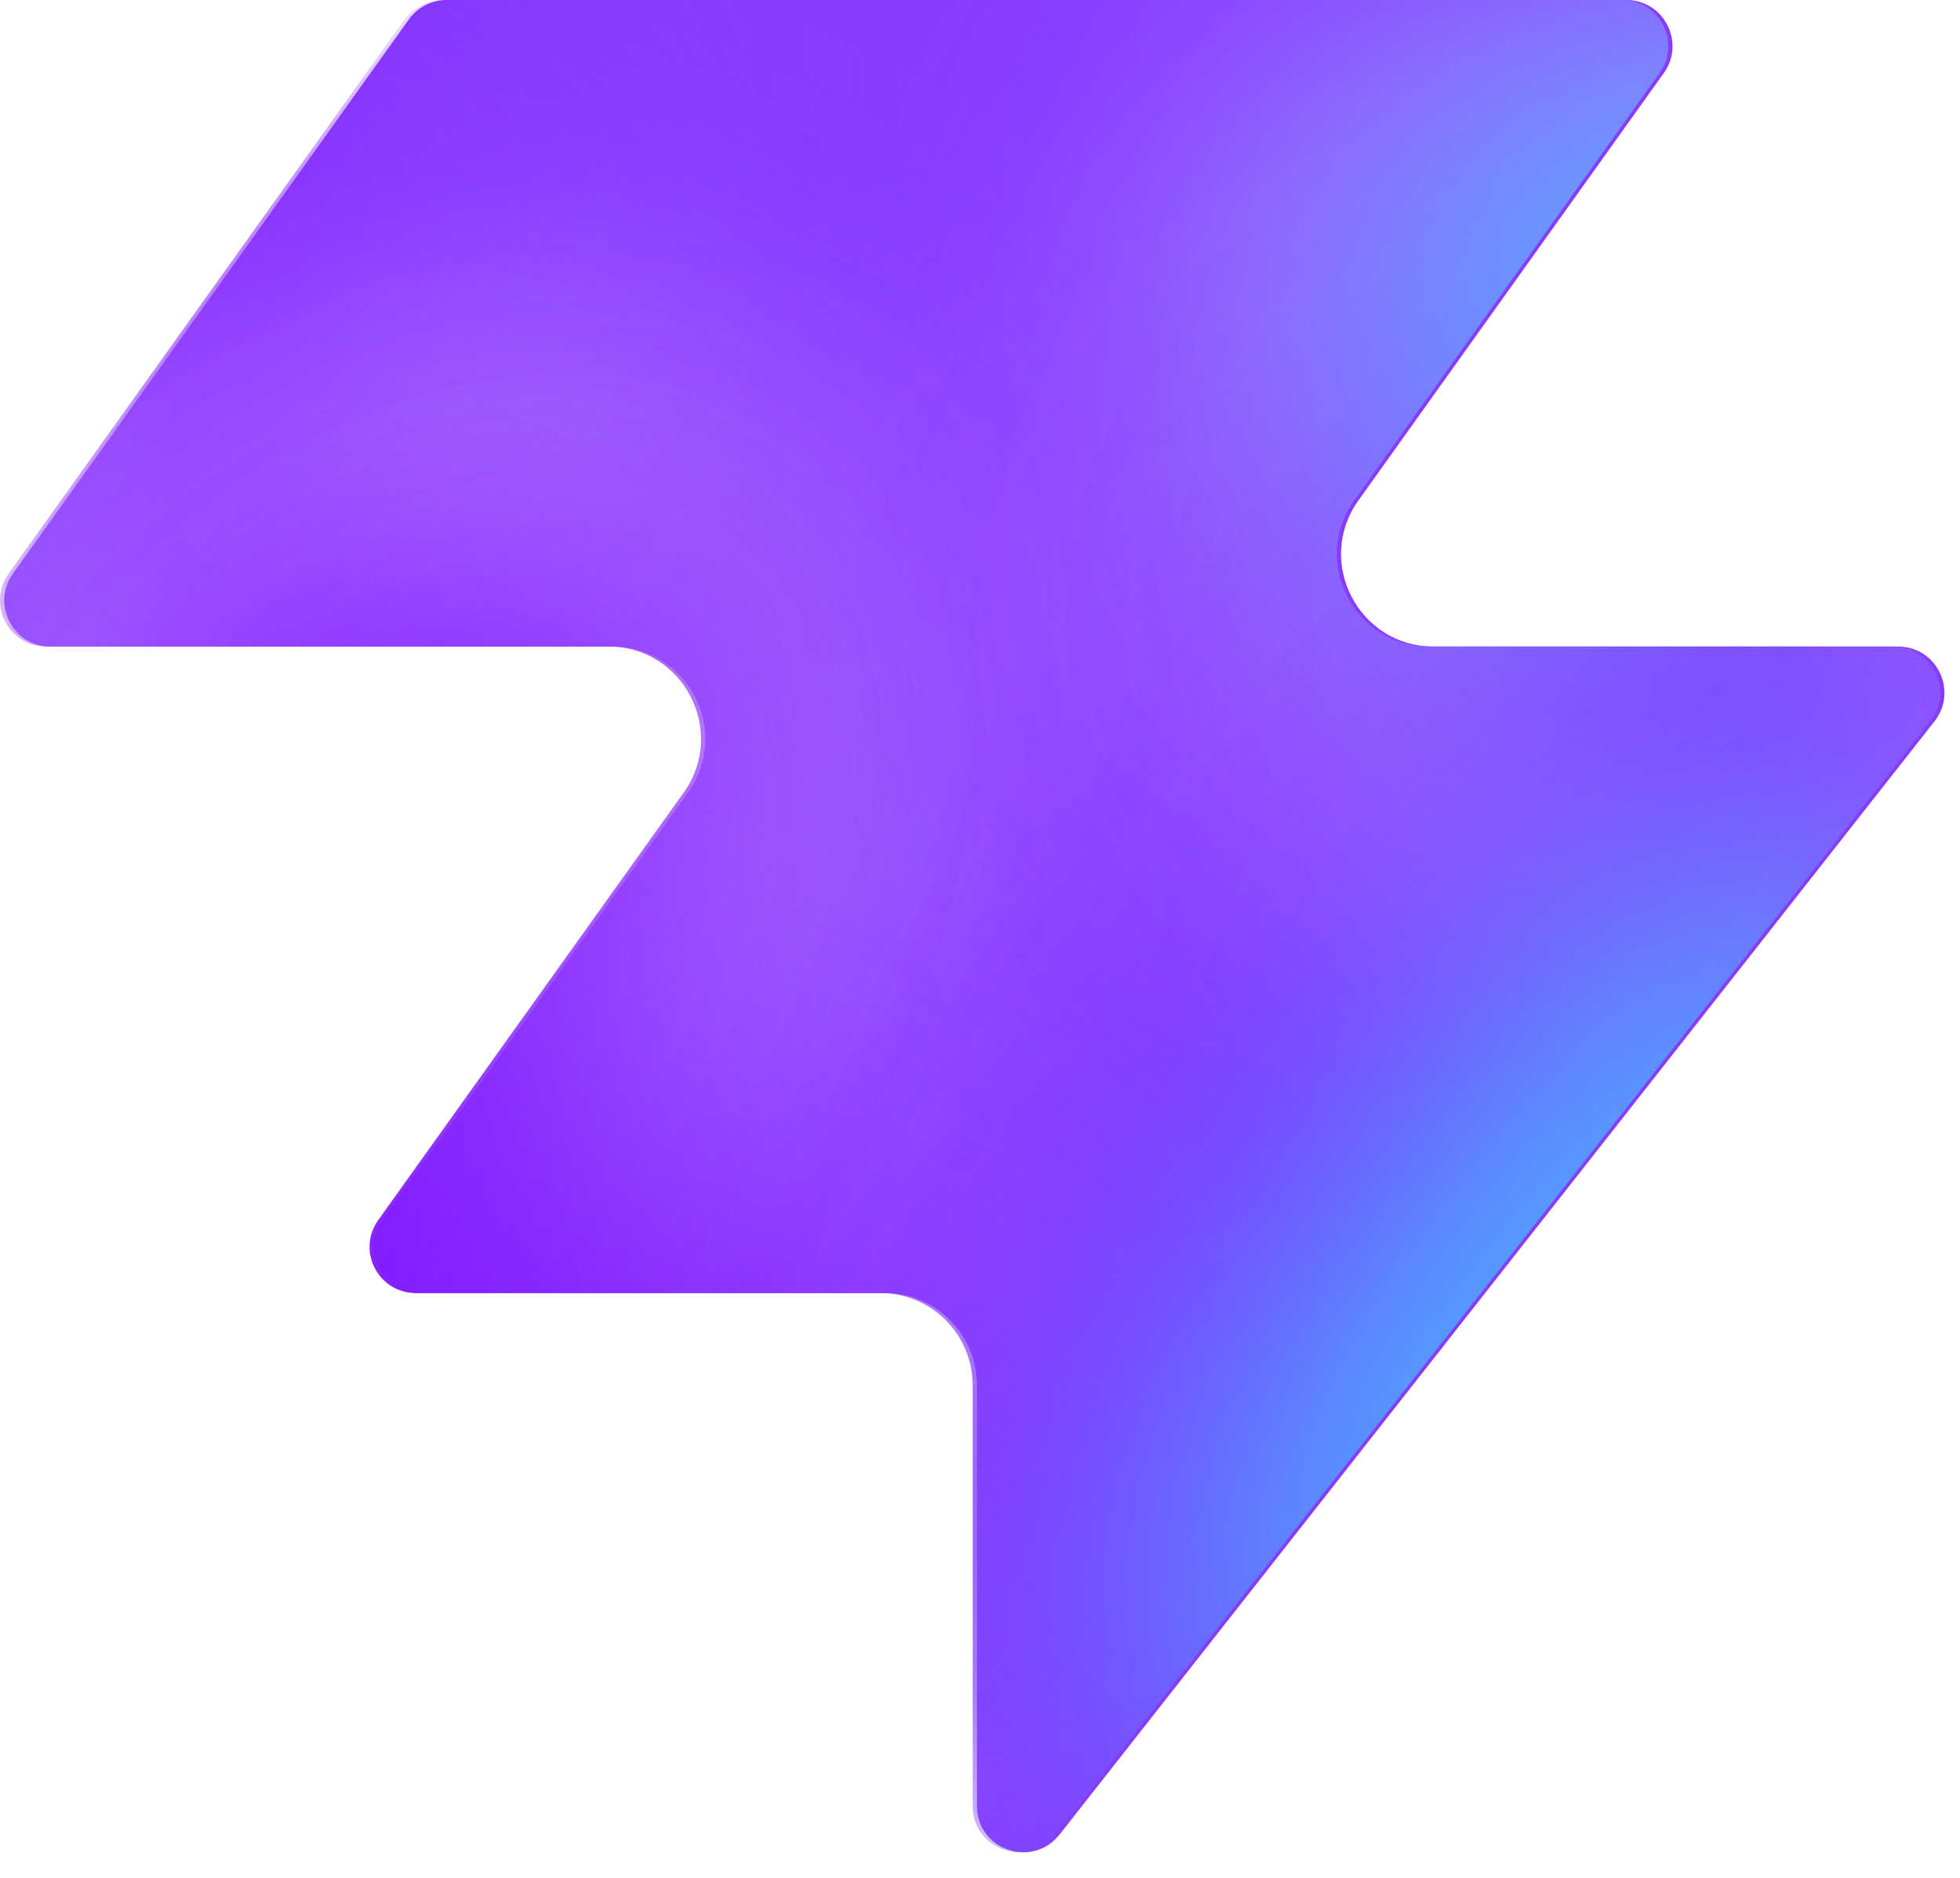
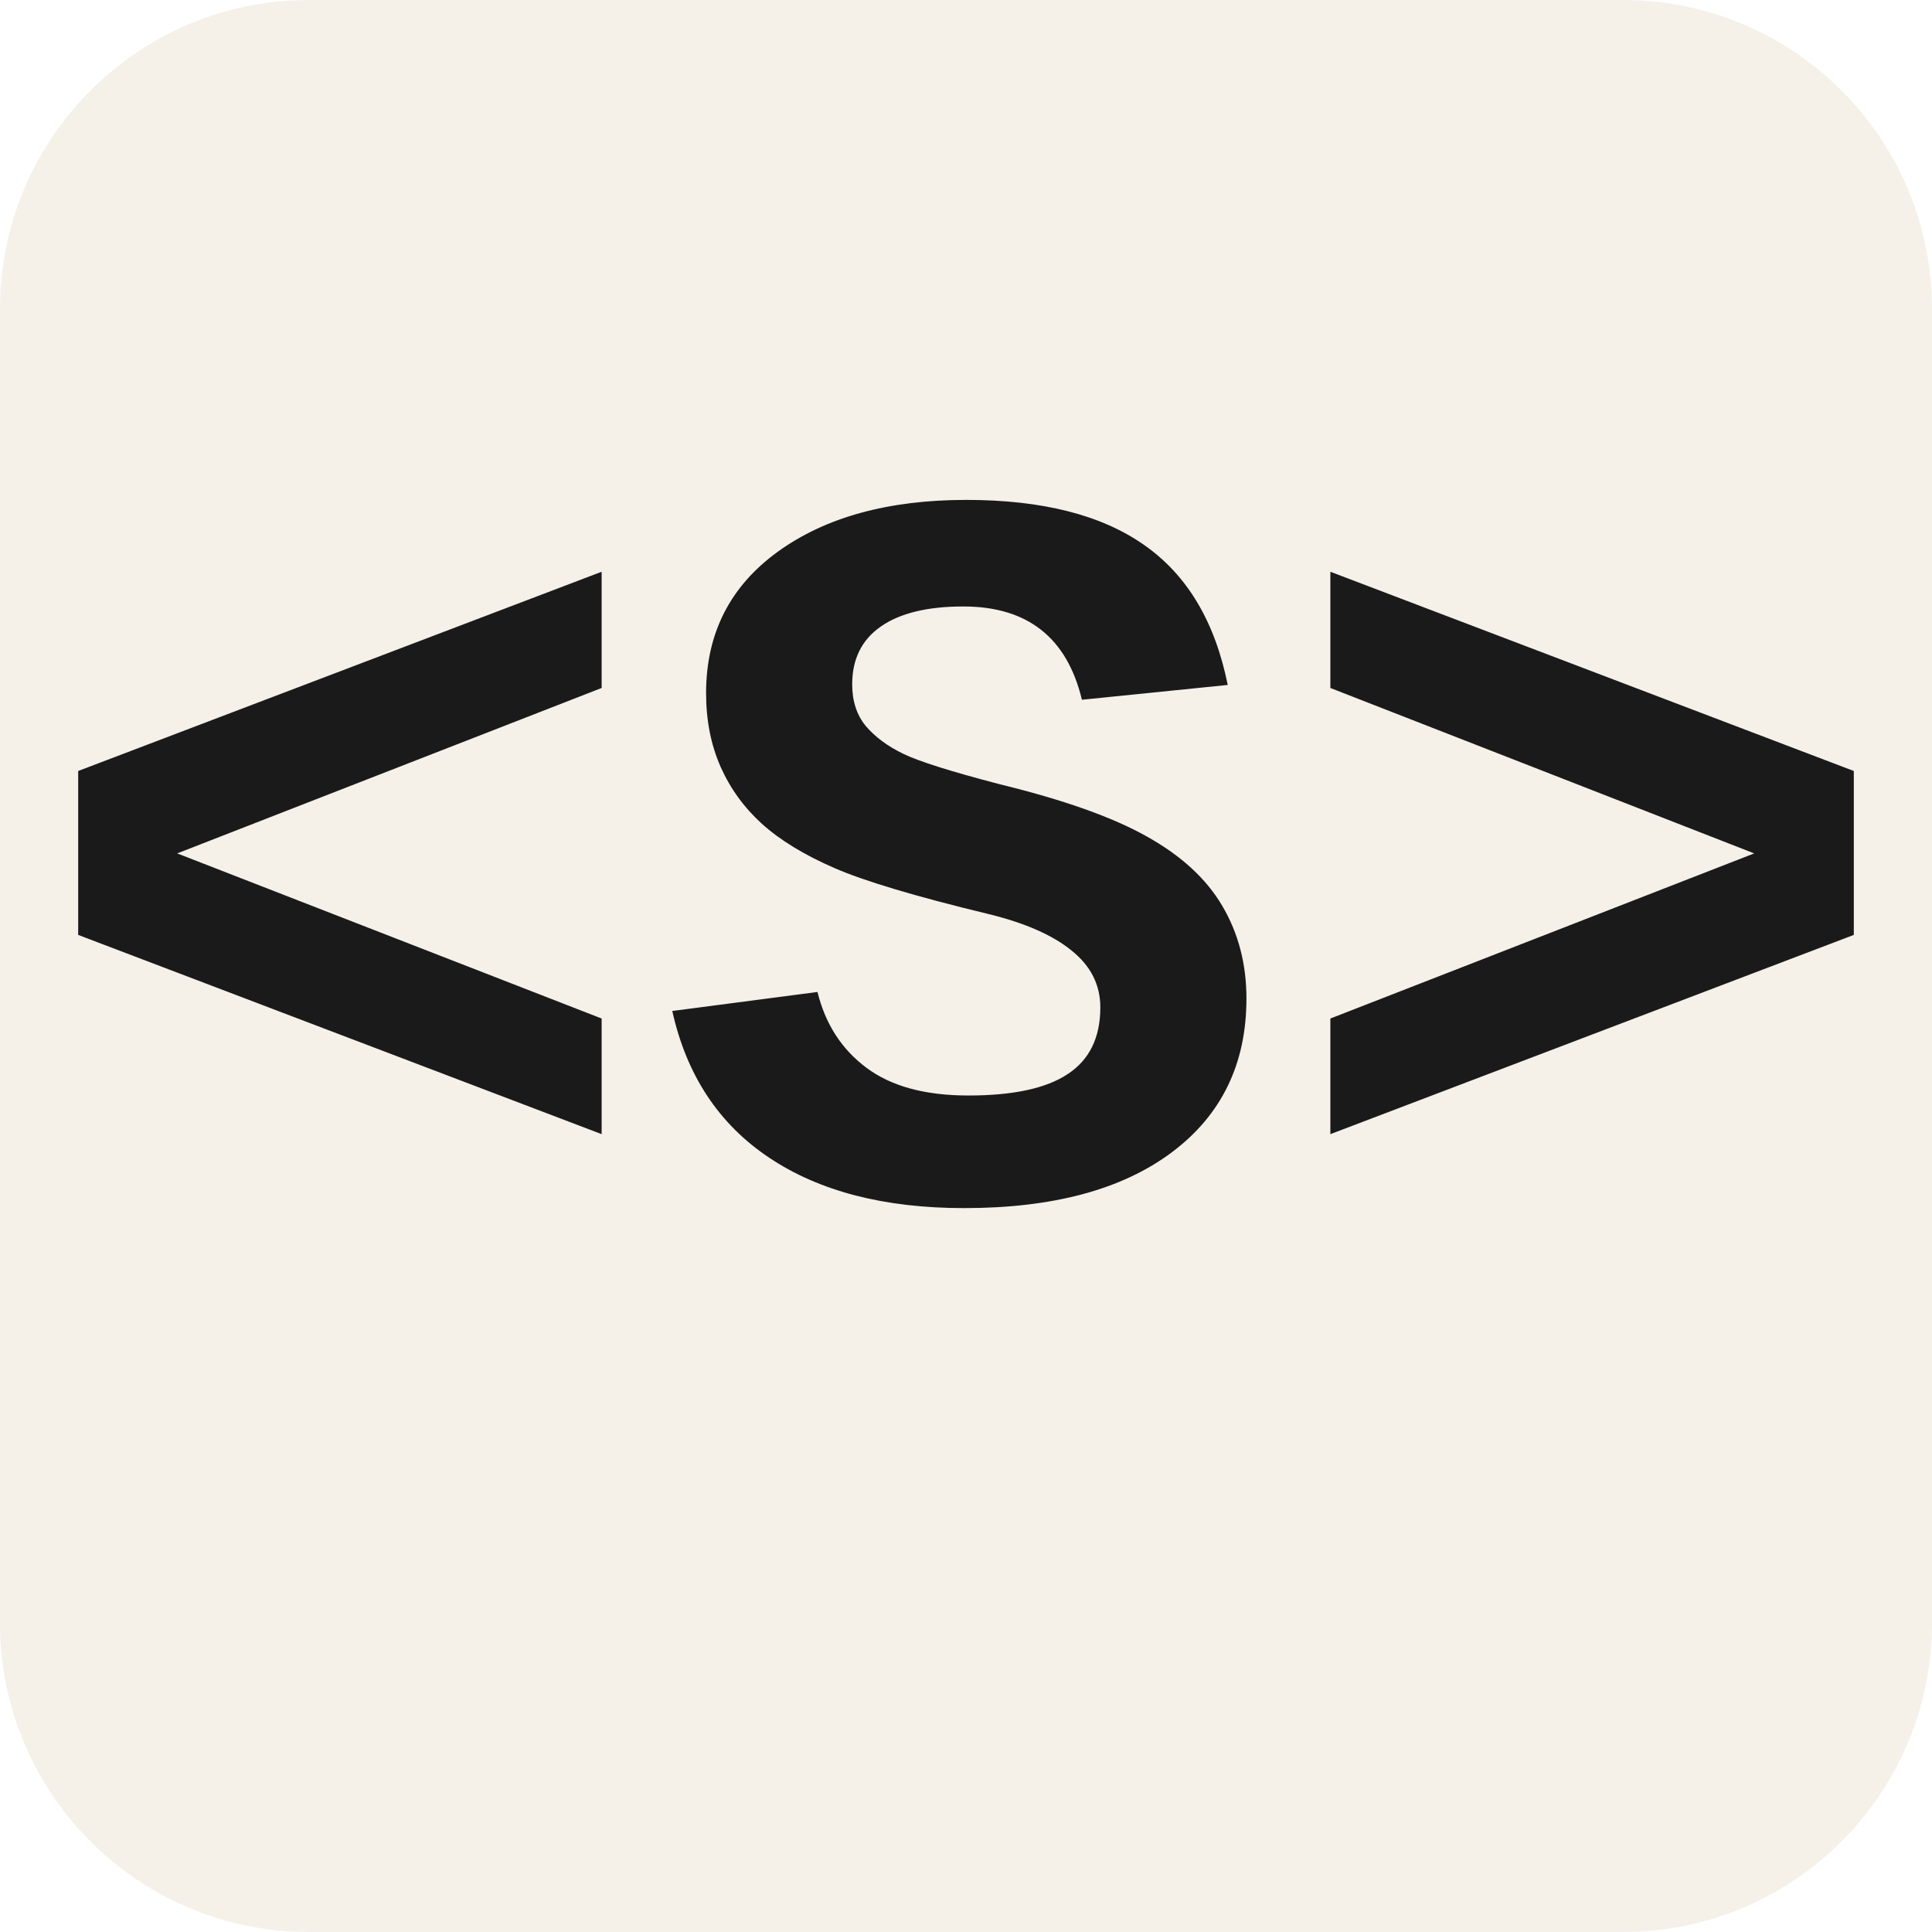
- <svg xmlns="http://www.w3.org/2000/svg" width="48" height="46" fill="none" viewBox="0 0 48 46">
-   <path fill="#863bff" d="M25.946 44.938c-.664.845-2.021.375-2.021-.698V33.937a2.26 2.26 0 0 0-2.262-2.262H10.287c-.92 0-1.456-1.04-.92-1.788l7.48-10.471c1.07-1.497 0-3.578-1.842-3.578H1.237c-.92 0-1.456-1.04-.92-1.788L10.013.474c.214-.297.556-.474.92-.474h28.894c.92 0 1.456 1.04.92 1.788l-7.48 10.471c-1.07 1.498 0 3.579 1.842 3.579h11.377c.943 0 1.473 1.088.89 1.83L25.947 44.94z" style="fill:#863bff;fill:color(display-p3 .525 .23 1);fill-opacity:1" />
-   <mask id="a" width="48" height="46" x="0" y="0" maskUnits="userSpaceOnUse" style="mask-type:alpha">
-     <path fill="#000" d="M25.842 44.938c-.664.844-2.021.375-2.021-.698V33.937a2.26 2.26 0 0 0-2.262-2.262H10.183c-.92 0-1.456-1.04-.92-1.788l7.48-10.471c1.07-1.498 0-3.579-1.842-3.579H1.133c-.92 0-1.456-1.04-.92-1.787L9.91.473c.214-.297.556-.474.92-.474h28.894c.92 0 1.456 1.04.92 1.788l-7.48 10.471c-1.07 1.498 0 3.578 1.842 3.578h11.377c.943 0 1.473 1.088.89 1.832L25.843 44.94z" style="fill:#000;fill-opacity:1" />
-   </mask>
-   <g mask="url(#a)">
-     <g filter="url(#b)">
-       <ellipse cx="5.508" cy="14.704" fill="#ede6ff" rx="5.508" ry="14.704" style="fill:#ede6ff;fill:color(display-p3 .927 .903 1);fill-opacity:1" transform="matrix(.00324 1 1 -.00324 -4.47 31.516)" />
-     </g>
-     <g filter="url(#c)">
-       <ellipse cx="10.399" cy="29.851" fill="#ede6ff" rx="10.399" ry="29.851" style="fill:#ede6ff;fill:color(display-p3 .927 .903 1);fill-opacity:1" transform="matrix(.00324 1 1 -.00324 -39.328 7.883)" />
-     </g>
-     <g filter="url(#d)">
-       <ellipse cx="5.508" cy="30.487" fill="#7e14ff" rx="5.508" ry="30.487" style="fill:#7e14ff;fill:color(display-p3 .492 .077 1);fill-opacity:1" transform="rotate(89.814 -25.913 -14.639)scale(1 -1)" />
-     </g>
-     <g filter="url(#e)">
-       <ellipse cx="5.508" cy="30.599" fill="#7e14ff" rx="5.508" ry="30.599" style="fill:#7e14ff;fill:color(display-p3 .492 .077 1);fill-opacity:1" transform="rotate(89.814 -32.644 -3.334)scale(1 -1)" />
-     </g>
-     <g filter="url(#f)">
-       <ellipse cx="5.508" cy="30.599" fill="#7e14ff" rx="5.508" ry="30.599" style="fill:#7e14ff;fill:color(display-p3 .492 .077 1);fill-opacity:1" transform="matrix(.00324 1 1 -.00324 -34.34 30.47)" />
-     </g>
-     <g filter="url(#g)">
-       <ellipse cx="14.072" cy="22.078" fill="#ede6ff" rx="14.072" ry="22.078" style="fill:#ede6ff;fill:color(display-p3 .927 .903 1);fill-opacity:1" transform="rotate(93.35 24.506 48.493)scale(-1 1)" />
-     </g>
-     <g filter="url(#h)">
-       <ellipse cx="3.47" cy="21.501" fill="#7e14ff" rx="3.47" ry="21.501" style="fill:#7e14ff;fill:color(display-p3 .492 .077 1);fill-opacity:1" transform="rotate(89.009 28.708 47.59)scale(-1 1)" />
-     </g>
-     <g filter="url(#i)">
-       <ellipse cx="3.47" cy="21.501" fill="#7e14ff" rx="3.47" ry="21.501" style="fill:#7e14ff;fill:color(display-p3 .492 .077 1);fill-opacity:1" transform="rotate(89.009 28.708 47.59)scale(-1 1)" />
-     </g>
-     <g filter="url(#j)">
-       <ellipse cx=".387" cy="8.972" fill="#7e14ff" rx="4.407" ry="29.108" style="fill:#7e14ff;fill:color(display-p3 .492 .077 1);fill-opacity:1" transform="rotate(39.51 .387 8.972)" />
-     </g>
-     <g filter="url(#k)">
-       <ellipse cx="47.523" cy="-6.092" fill="#7e14ff" rx="4.407" ry="29.108" style="fill:#7e14ff;fill:color(display-p3 .492 .077 1);fill-opacity:1" transform="rotate(37.892 47.523 -6.092)" />
-     </g>
-     <g filter="url(#l)">
-       <ellipse cx="41.412" cy="6.333" fill="#47bfff" rx="5.971" ry="9.665" style="fill:#47bfff;fill:color(display-p3 .28 .748 1);fill-opacity:1" transform="rotate(37.892 41.412 6.333)" />
-     </g>
-     <g filter="url(#m)">
-       <ellipse cx="-1.879" cy="38.332" fill="#7e14ff" rx="4.407" ry="29.108" style="fill:#7e14ff;fill:color(display-p3 .492 .077 1);fill-opacity:1" transform="rotate(37.892 -1.88 38.332)" />
-     </g>
-     <g filter="url(#n)">
-       <ellipse cx="-1.879" cy="38.332" fill="#7e14ff" rx="4.407" ry="29.108" style="fill:#7e14ff;fill:color(display-p3 .492 .077 1);fill-opacity:1" transform="rotate(37.892 -1.88 38.332)" />
-     </g>
-     <g filter="url(#o)">
-       <ellipse cx="35.651" cy="29.907" fill="#7e14ff" rx="4.407" ry="29.108" style="fill:#7e14ff;fill:color(display-p3 .492 .077 1);fill-opacity:1" transform="rotate(37.892 35.651 29.907)" />
-     </g>
-     <g filter="url(#p)">
-       <ellipse cx="38.418" cy="32.4" fill="#47bfff" rx="5.971" ry="15.297" style="fill:#47bfff;fill:color(display-p3 .28 .748 1);fill-opacity:1" transform="rotate(37.892 38.418 32.4)" />
-     </g>
-   </g>
-   <defs>
-     <filter id="b" width="60.045" height="41.654" x="-19.77" y="16.149" color-interpolation-filters="sRGB" filterUnits="userSpaceOnUse">
-       <feFlood flood-opacity="0" result="BackgroundImageFix" />
-       <feBlend in="SourceGraphic" in2="BackgroundImageFix" result="shape" />
-       <feGaussianBlur result="effect1_foregroundBlur_2002_17158" stdDeviation="7.659" />
-     </filter>
-     <filter id="c" width="90.34" height="51.437" x="-54.613" y="-7.533" color-interpolation-filters="sRGB" filterUnits="userSpaceOnUse">
-       <feFlood flood-opacity="0" result="BackgroundImageFix" />
-       <feBlend in="SourceGraphic" in2="BackgroundImageFix" result="shape" />
-       <feGaussianBlur result="effect1_foregroundBlur_2002_17158" stdDeviation="7.659" />
-     </filter>
-     <filter id="d" width="79.355" height="29.4" x="-49.64" y="2.03" color-interpolation-filters="sRGB" filterUnits="userSpaceOnUse">
-       <feFlood flood-opacity="0" result="BackgroundImageFix" />
-       <feBlend in="SourceGraphic" in2="BackgroundImageFix" result="shape" />
-       <feGaussianBlur result="effect1_foregroundBlur_2002_17158" stdDeviation="4.596" />
-     </filter>
-     <filter id="e" width="79.579" height="29.4" x="-45.045" y="20.029" color-interpolation-filters="sRGB" filterUnits="userSpaceOnUse">
-       <feFlood flood-opacity="0" result="BackgroundImageFix" />
-       <feBlend in="SourceGraphic" in2="BackgroundImageFix" result="shape" />
-       <feGaussianBlur result="effect1_foregroundBlur_2002_17158" stdDeviation="4.596" />
-     </filter>
-     <filter id="f" width="79.579" height="29.4" x="-43.513" y="21.178" color-interpolation-filters="sRGB" filterUnits="userSpaceOnUse">
-       <feFlood flood-opacity="0" result="BackgroundImageFix" />
-       <feBlend in="SourceGraphic" in2="BackgroundImageFix" result="shape" />
-       <feGaussianBlur result="effect1_foregroundBlur_2002_17158" stdDeviation="4.596" />
-     </filter>
-     <filter id="g" width="74.749" height="58.852" x="15.756" y="-17.901" color-interpolation-filters="sRGB" filterUnits="userSpaceOnUse">
-       <feFlood flood-opacity="0" result="BackgroundImageFix" />
-       <feBlend in="SourceGraphic" in2="BackgroundImageFix" result="shape" />
-       <feGaussianBlur result="effect1_foregroundBlur_2002_17158" stdDeviation="7.659" />
-     </filter>
-     <filter id="h" width="61.377" height="25.362" x="23.548" y="2.284" color-interpolation-filters="sRGB" filterUnits="userSpaceOnUse">
-       <feFlood flood-opacity="0" result="BackgroundImageFix" />
-       <feBlend in="SourceGraphic" in2="BackgroundImageFix" result="shape" />
-       <feGaussianBlur result="effect1_foregroundBlur_2002_17158" stdDeviation="4.596" />
-     </filter>
-     <filter id="i" width="61.377" height="25.362" x="23.548" y="2.284" color-interpolation-filters="sRGB" filterUnits="userSpaceOnUse">
-       <feFlood flood-opacity="0" result="BackgroundImageFix" />
-       <feBlend in="SourceGraphic" in2="BackgroundImageFix" result="shape" />
-       <feGaussianBlur result="effect1_foregroundBlur_2002_17158" stdDeviation="4.596" />
-     </filter>
-     <filter id="j" width="56.045" height="63.649" x="-27.636" y="-22.853" color-interpolation-filters="sRGB" filterUnits="userSpaceOnUse">
-       <feFlood flood-opacity="0" result="BackgroundImageFix" />
-       <feBlend in="SourceGraphic" in2="BackgroundImageFix" result="shape" />
-       <feGaussianBlur result="effect1_foregroundBlur_2002_17158" stdDeviation="4.596" />
-     </filter>
-     <filter id="k" width="54.814" height="64.646" x="20.116" y="-38.415" color-interpolation-filters="sRGB" filterUnits="userSpaceOnUse">
-       <feFlood flood-opacity="0" result="BackgroundImageFix" />
-       <feBlend in="SourceGraphic" in2="BackgroundImageFix" result="shape" />
-       <feGaussianBlur result="effect1_foregroundBlur_2002_17158" stdDeviation="4.596" />
-     </filter>
-     <filter id="l" width="33.541" height="35.313" x="24.641" y="-11.323" color-interpolation-filters="sRGB" filterUnits="userSpaceOnUse">
-       <feFlood flood-opacity="0" result="BackgroundImageFix" />
-       <feBlend in="SourceGraphic" in2="BackgroundImageFix" result="shape" />
-       <feGaussianBlur result="effect1_foregroundBlur_2002_17158" stdDeviation="4.596" />
-     </filter>
-     <filter id="m" width="54.814" height="64.646" x="-29.286" y="6.009" color-interpolation-filters="sRGB" filterUnits="userSpaceOnUse">
-       <feFlood flood-opacity="0" result="BackgroundImageFix" />
-       <feBlend in="SourceGraphic" in2="BackgroundImageFix" result="shape" />
-       <feGaussianBlur result="effect1_foregroundBlur_2002_17158" stdDeviation="4.596" />
-     </filter>
-     <filter id="n" width="54.814" height="64.646" x="-29.286" y="6.009" color-interpolation-filters="sRGB" filterUnits="userSpaceOnUse">
-       <feFlood flood-opacity="0" result="BackgroundImageFix" />
-       <feBlend in="SourceGraphic" in2="BackgroundImageFix" result="shape" />
-       <feGaussianBlur result="effect1_foregroundBlur_2002_17158" stdDeviation="4.596" />
-     </filter>
-     <filter id="o" width="54.814" height="64.646" x="8.244" y="-2.416" color-interpolation-filters="sRGB" filterUnits="userSpaceOnUse">
-       <feFlood flood-opacity="0" result="BackgroundImageFix" />
-       <feBlend in="SourceGraphic" in2="BackgroundImageFix" result="shape" />
-       <feGaussianBlur result="effect1_foregroundBlur_2002_17158" stdDeviation="4.596" />
-     </filter>
-     <filter id="p" width="39.409" height="43.623" x="18.713" y="10.588" color-interpolation-filters="sRGB" filterUnits="userSpaceOnUse">
-       <feFlood flood-opacity="0" result="BackgroundImageFix" />
-       <feBlend in="SourceGraphic" in2="BackgroundImageFix" result="shape" />
-       <feGaussianBlur result="effect1_foregroundBlur_2002_17158" stdDeviation="4.596" />
-     </filter>
-   </defs>
+ <svg xmlns="http://www.w3.org/2000/svg" viewBox="0 0 100 100">
+   <rect width="100" height="100" rx="16" fill="#f5f0e8" />
+   <text x="50" y="62" text-anchor="middle" font-family="'Courier New', Courier, monospace" font-weight="700" font-size="54" fill="#1a1a1a">&lt;S&gt;</text>
</svg>
